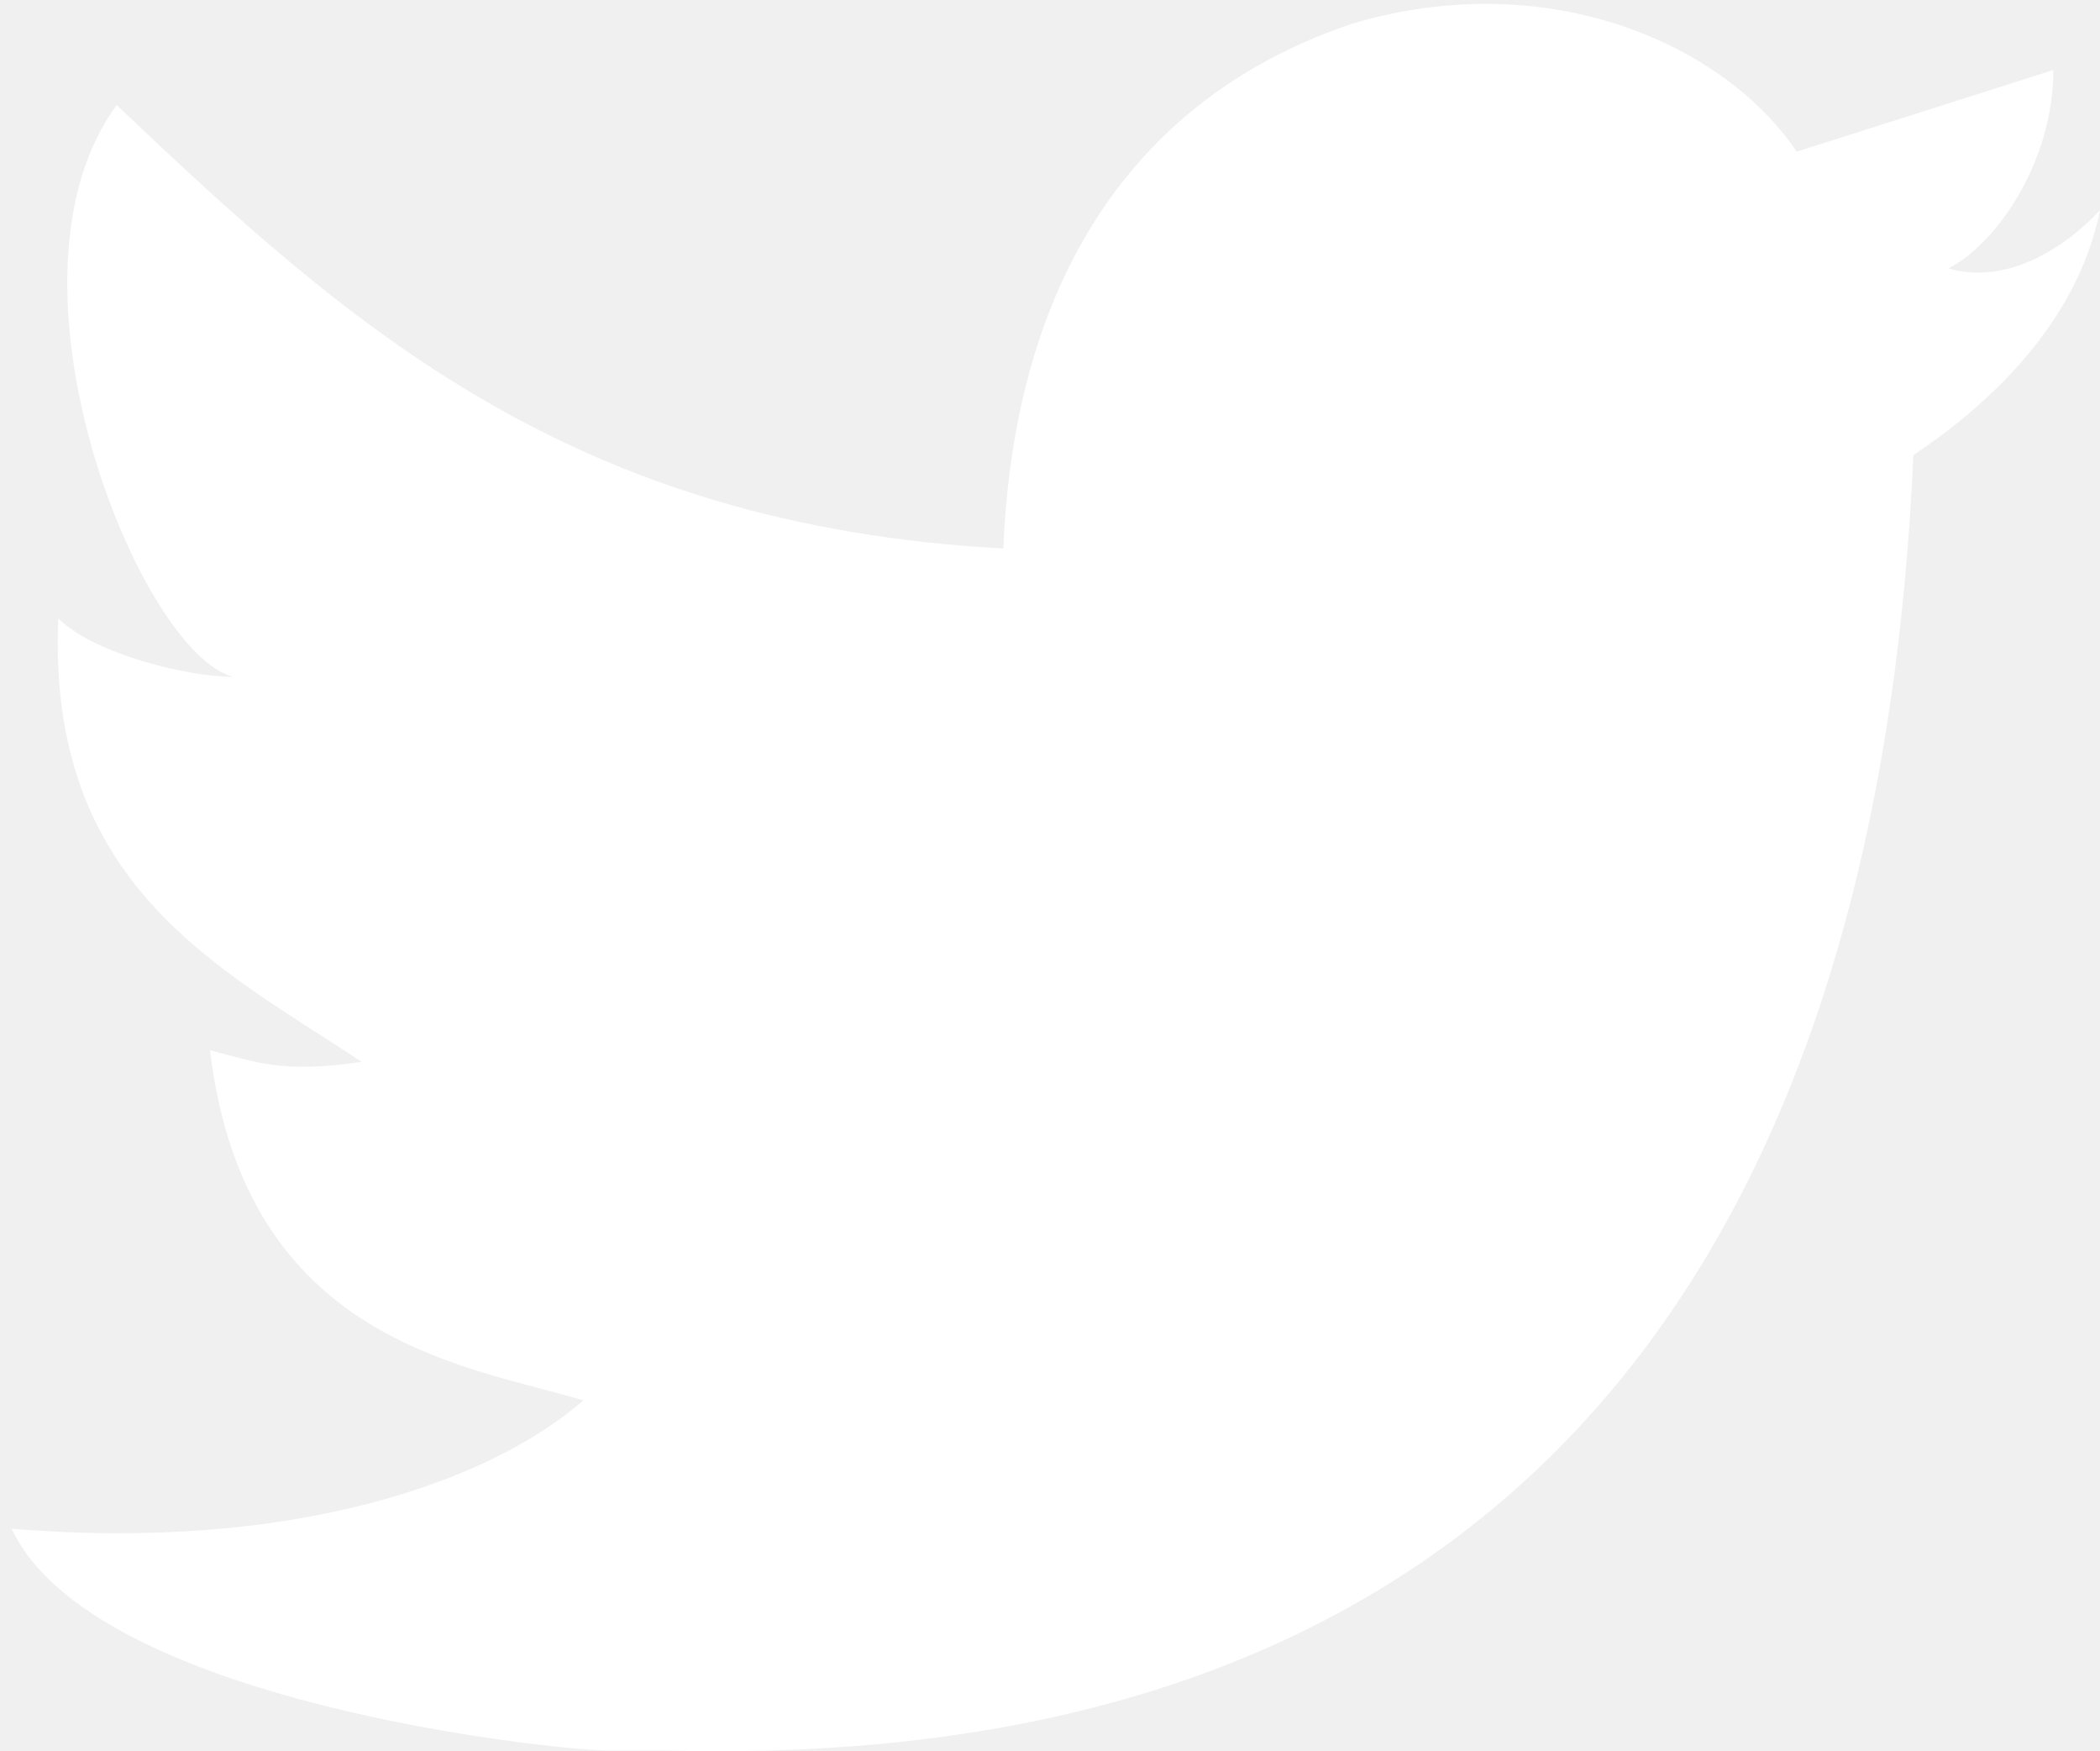
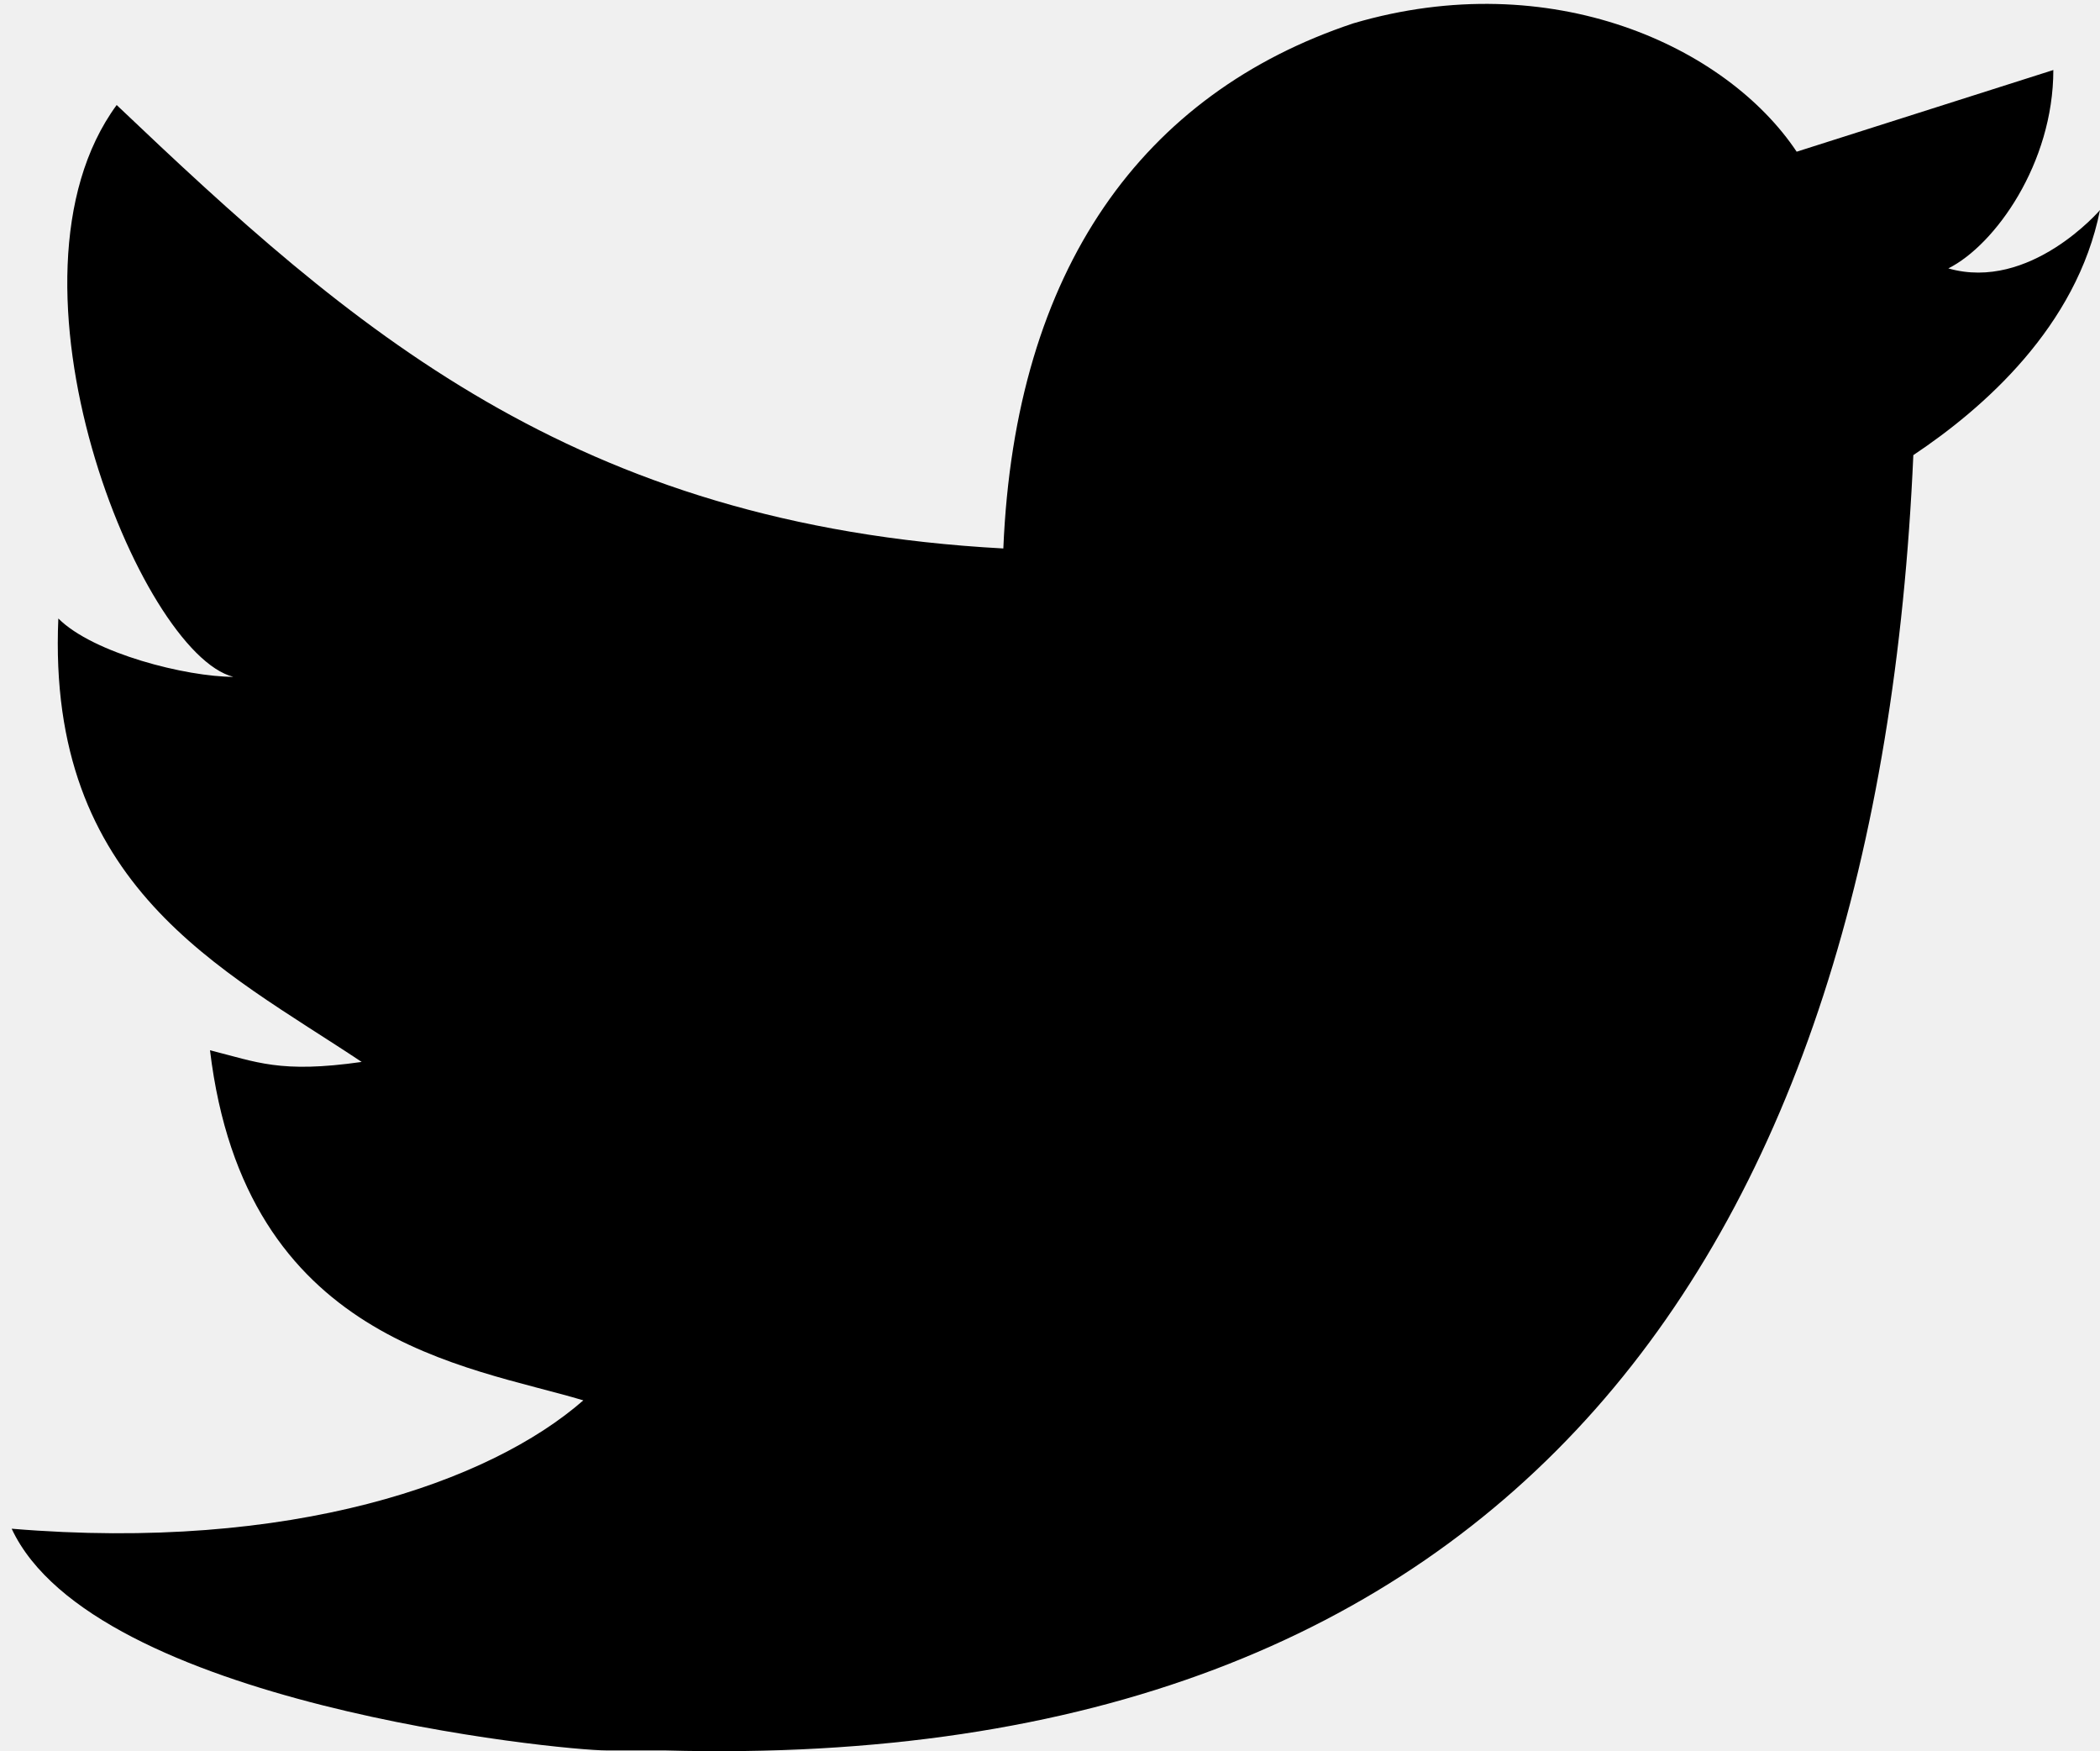
<svg xmlns="http://www.w3.org/2000/svg" width="18" height="15">
-   <path d="M11.6.2c1.7-.5 3.2.2 3.8 1.1l2.2-.7c0 .8-.5 1.5-.9 1.7.7.2 1.3-.5 1.3-.5-.2 1-1 1.7-1.6 2.1C16.1 10.7 13 15.2 5.7 15h-.5c-.4 0-4.4-.4-5.1-1.9 2.4.2 4.1-.4 4.9-1.1-1-.3-2.9-.5-3.2-3 .4.1.6.2 1.3.1C1.9 8.3.4 7.6.5 5.3c.3.3 1.1.5 1.5.5-.8-.2-2.1-3.4-1-4.9 2 1.9 3.9 3.6 7.6 3.8.1-2.4 1.2-3.9 3-4.5z" fill="#fff" />
+   <path d="M11.6.2c1.7-.5 3.2.2 3.8 1.1l2.2-.7c0 .8-.5 1.5-.9 1.7.7.2 1.3-.5 1.3-.5-.2 1-1 1.7-1.6 2.1C16.1 10.7 13 15.2 5.7 15h-.5c-.4 0-4.4-.4-5.1-1.9 2.4.2 4.1-.4 4.9-1.1-1-.3-2.9-.5-3.2-3 .4.1.6.2 1.3.1C1.9 8.3.4 7.6.5 5.3c.3.3 1.1.5 1.5.5-.8-.2-2.1-3.4-1-4.9 2 1.9 3.9 3.6 7.6 3.8.1-2.4 1.2-3.9 3-4.5z" />
</svg>
